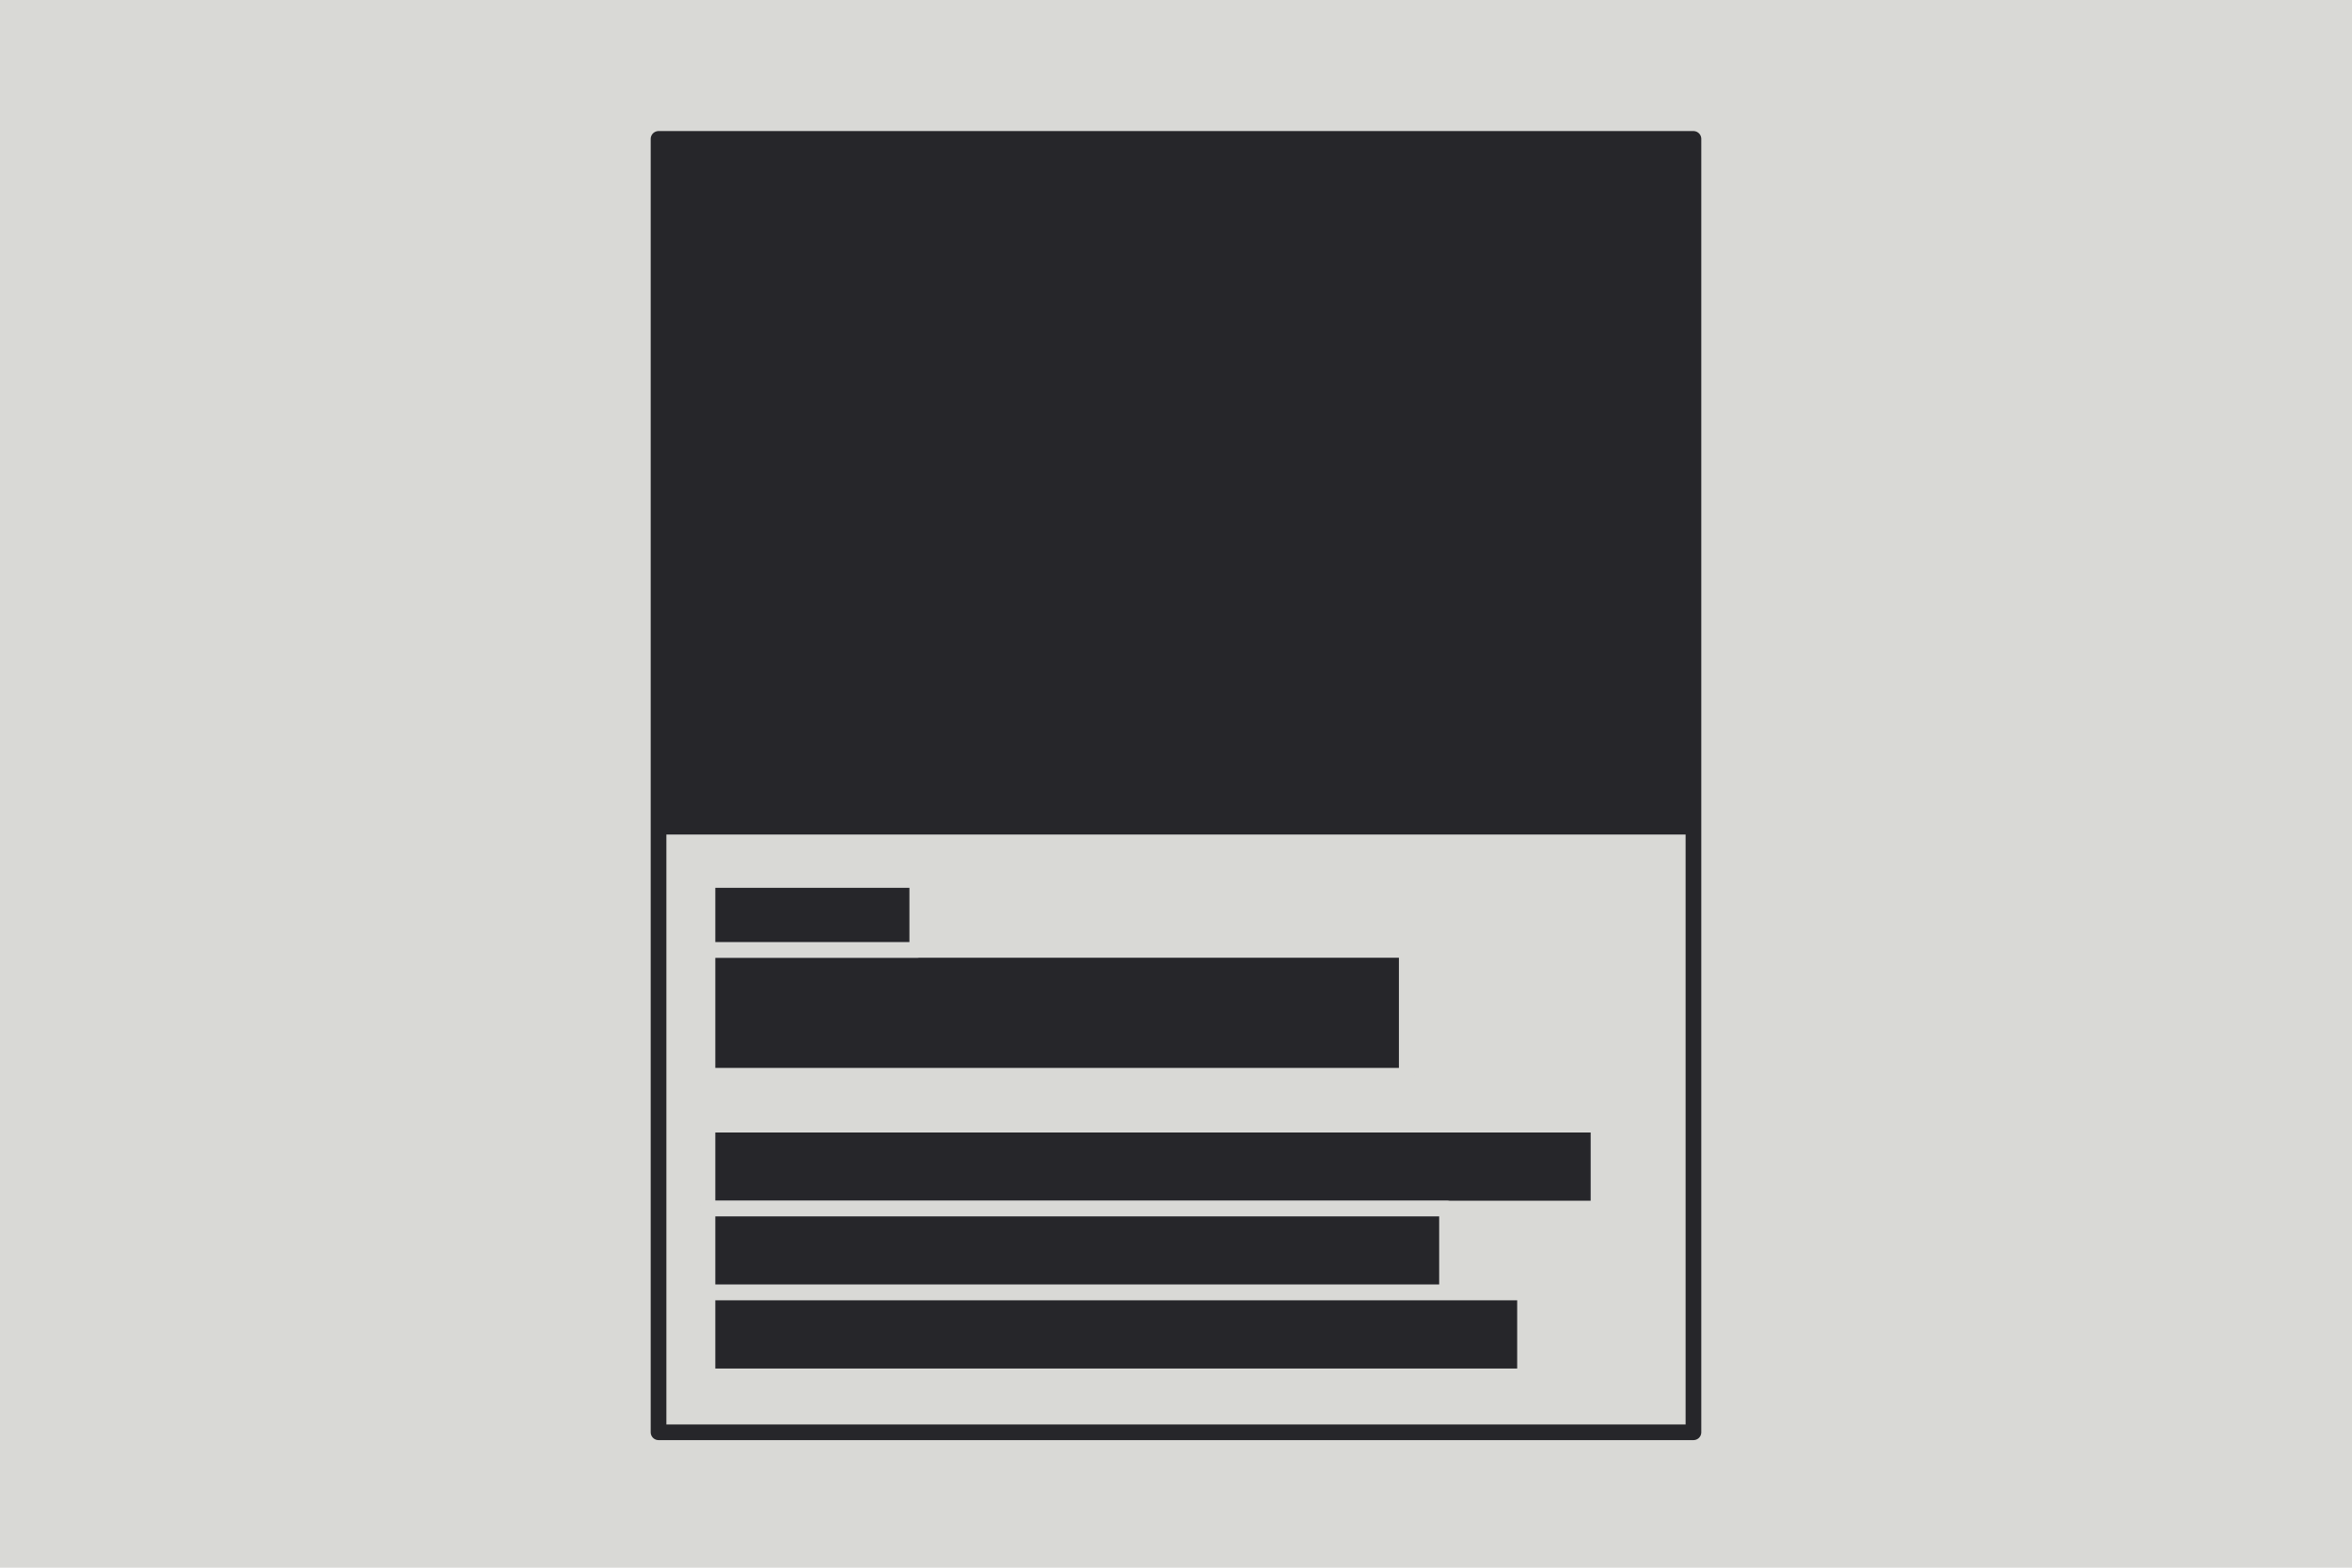
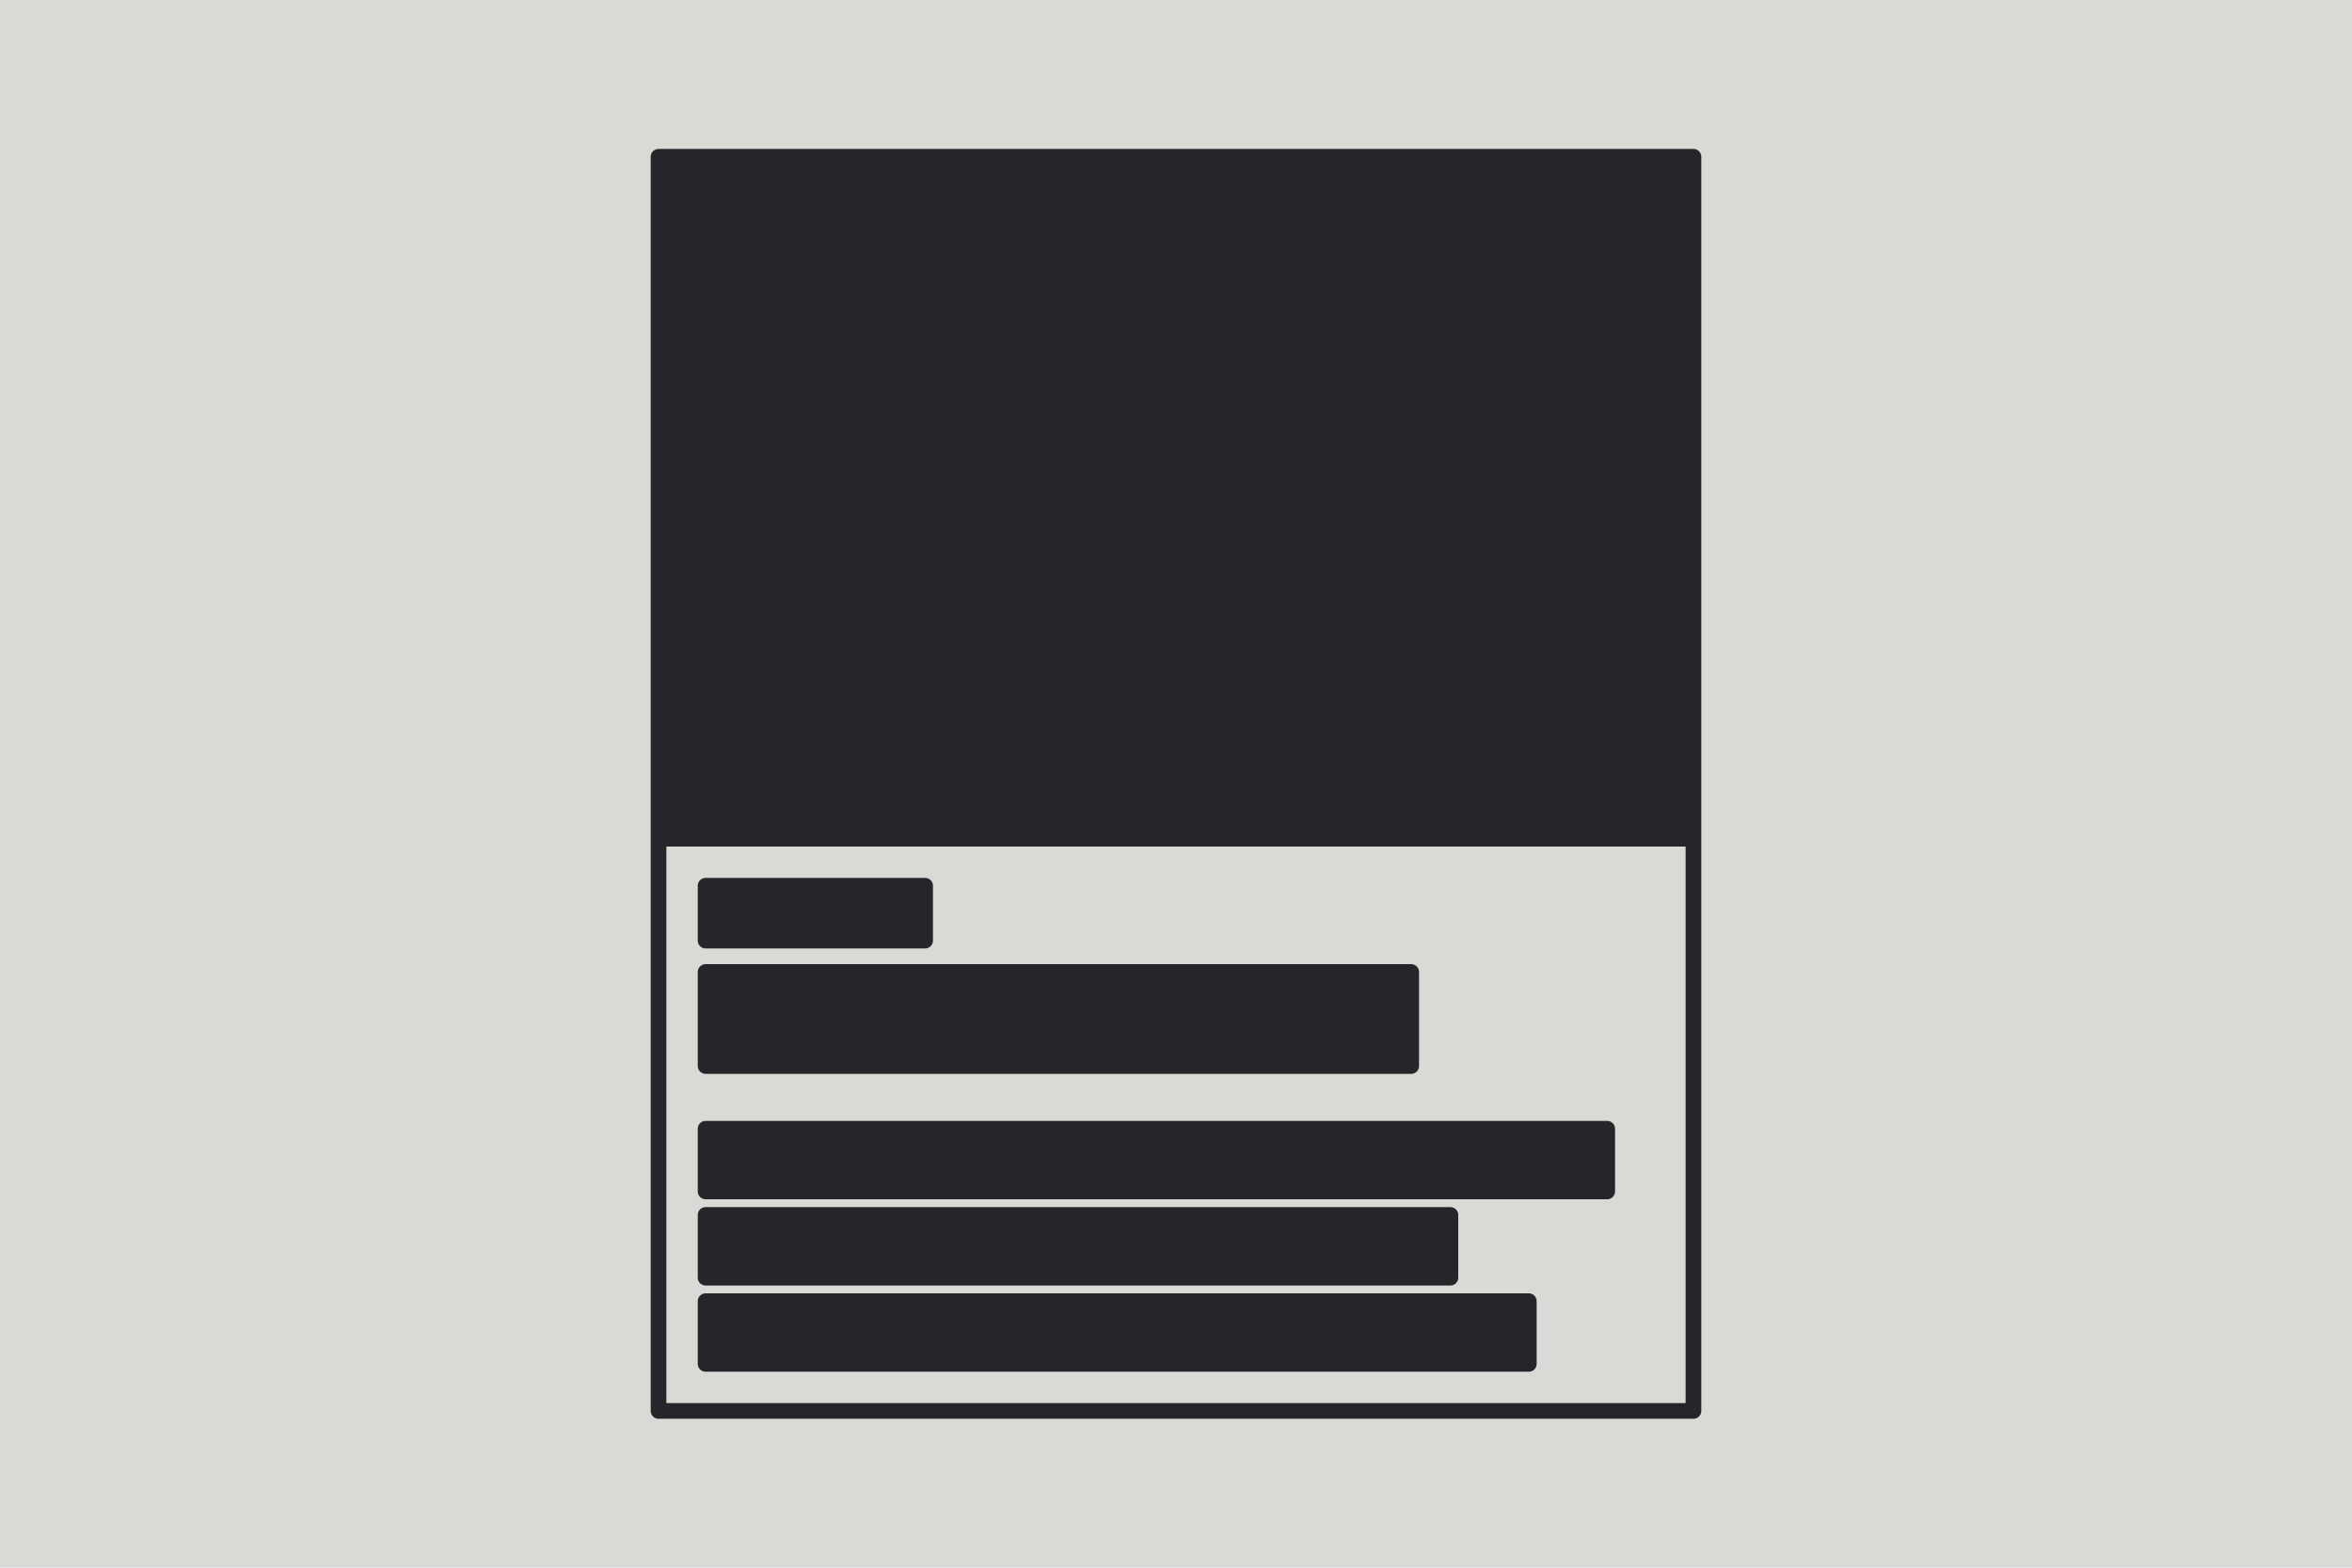
<svg xmlns="http://www.w3.org/2000/svg" viewBox="0 0 300 200">
  <rect width="300" height="200" style="stroke: rgb(0, 0, 0); stroke-width: 0px; fill: rgb(217, 217, 214);" />
-   <rect y="17.721" width="132.003" height="165.004" style="stroke-width: 2px; fill: rgb(38, 38, 42); paint-order: fill; stroke-linejoin: round; stroke-linecap: round; fill-opacity: 0; stroke: rgb(38, 38, 42);" x="83.998" />
-   <rect y="17.275" width="132.003" height="89.191" style="stroke: rgb(217, 217, 214); fill: rgb(38, 38, 42); paint-order: fill; stroke-linejoin: round; stroke-linecap: round; stroke-width: 0px;" x="83.998" />
-   <rect y="121.183" width="89.191" height="16.054" style="stroke: rgb(217, 217, 214); stroke-width: 2px; fill: rgb(38, 38, 42); paint-order: fill; stroke-linejoin: round; stroke-linecap: round;" x="90.241" />
-   <rect y="143.481" width="113.649" height="10.703" style="stroke: rgb(217, 217, 214); stroke-width: 2px; fill: rgb(38, 38, 42); paint-order: fill; stroke-linejoin: round; stroke-linecap: round;" x="90.241" />
-   <rect y="154.184" width="94.327" height="10.703" style="stroke: rgb(217, 217, 214); stroke-width: 2px; fill: rgb(38, 38, 42); paint-order: fill; stroke-linejoin: round; stroke-linecap: round;" x="90.241" />
-   <rect y="112.264" width="26.757" height="8.919" style="stroke: rgb(217, 217, 214); stroke-width: 2px; fill: rgb(38, 38, 42); paint-order: fill; stroke-linejoin: round; stroke-linecap: round;" x="90.241" />
-   <rect y="164.887" width="104.276" height="10.703" style="stroke: rgb(217, 217, 214); stroke-width: 2px; fill: rgb(38, 38, 42); paint-order: fill; stroke-linejoin: round; stroke-linecap: round;" x="90.241" />
+   <rect y="20" width="132.003" height="160" style="stroke-width: 2px; fill: rgb(38, 38, 42); paint-order: fill; stroke-linejoin: round; stroke-linecap: round; fill-opacity: 0; stroke: rgb(38, 38, 42);" x="83.998" />
+   <rect y="20" width="132.003" height="88" style="stroke: rgb(217, 217, 214); fill: rgb(38, 38, 42); paint-order: fill; stroke-linejoin: round; stroke-linecap: round; stroke-width: 0px;" x="83.998" />
+   <rect y="124" width="90" height="12" style="stroke-width: 2px; fill: rgb(38, 38, 42); paint-order: fill; stroke-linejoin: round; stroke-linecap: round; stroke: rgb(38, 38, 42);" x="90" />
+   <rect y="144" width="115" height="8" style="stroke-width: 2px; fill: rgb(38, 38, 42); paint-order: fill; stroke-linejoin: round; stroke-linecap: round; stroke: rgb(38, 38, 42);" x="90" />
+   <rect y="155" width="95" height="8" style="stroke-width: 2px; fill: rgb(38, 38, 42); paint-order: fill; stroke-linejoin: round; stroke-linecap: round; stroke: rgb(38, 38, 42);" x="90" />
+   <rect y="113" width="28" height="7" style="stroke-width: 2px; fill: rgb(38, 38, 42); paint-order: fill; stroke-linejoin: round; stroke-linecap: round; stroke: rgb(38, 38, 42);" x="90" />
+   <rect y="166" width="105" height="8" style="stroke-width: 2px; fill: rgb(38, 38, 42); paint-order: fill; stroke-linejoin: round; stroke-linecap: round; stroke: rgb(38, 38, 42);" x="90" />
</svg>
